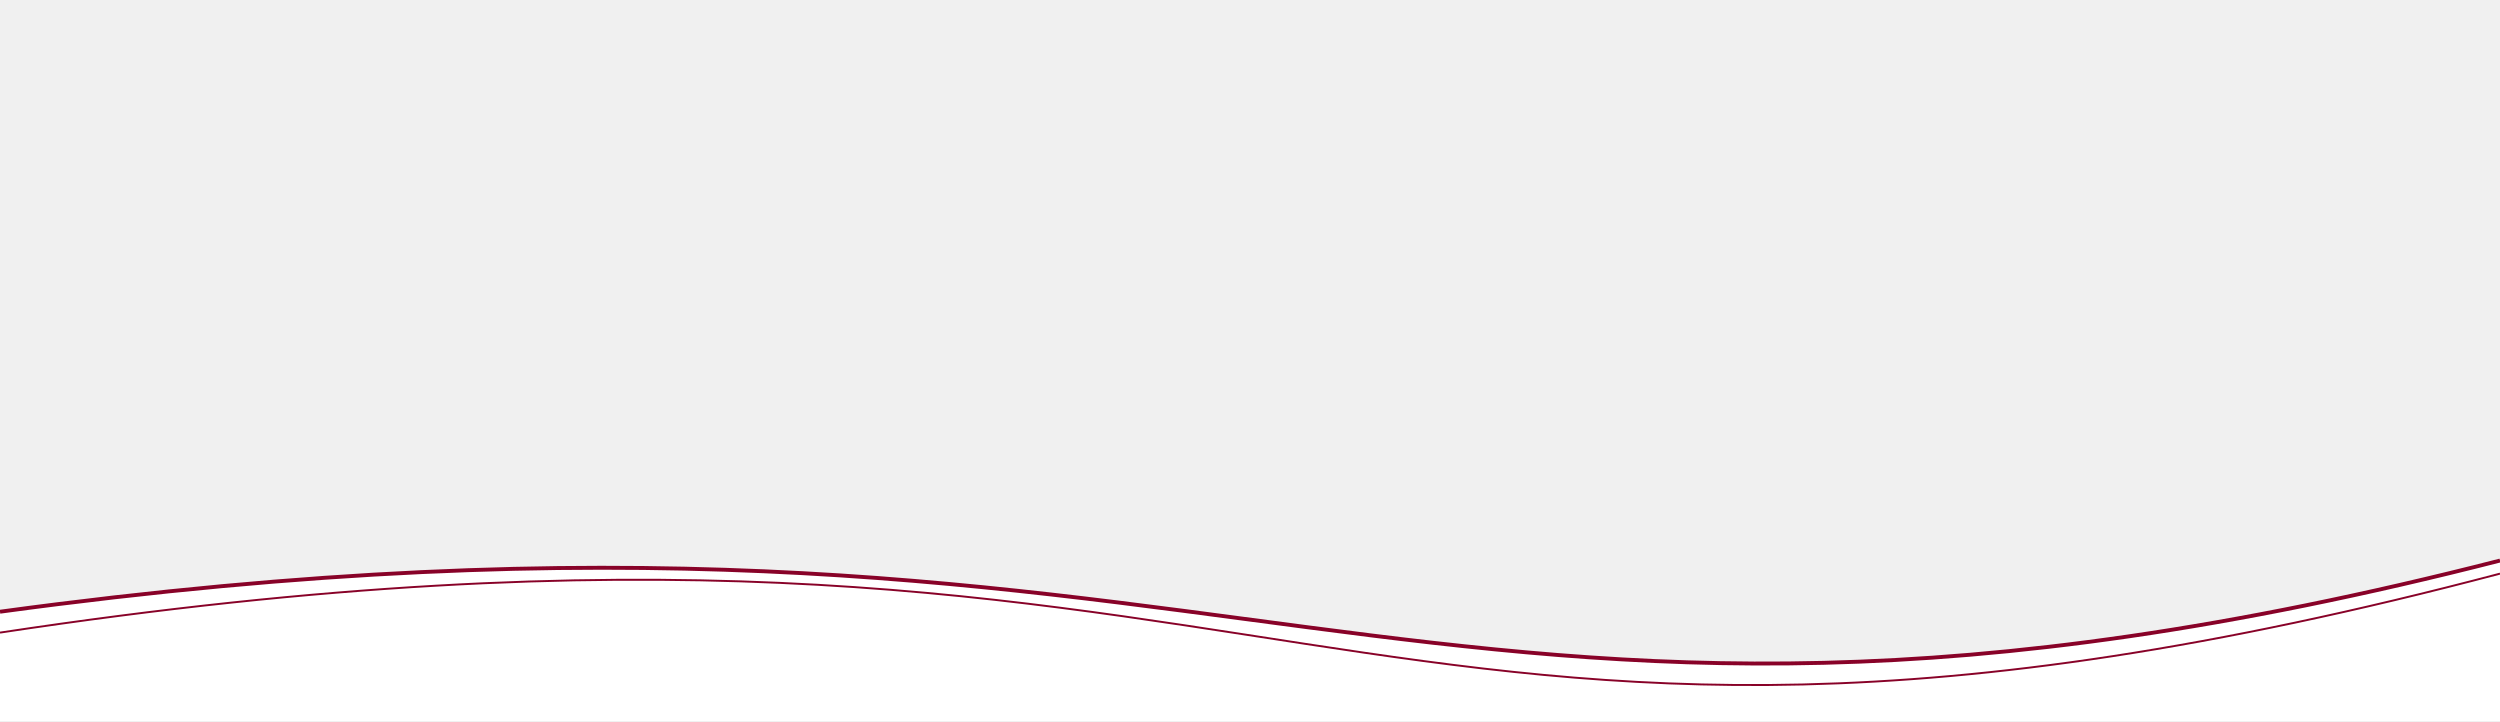
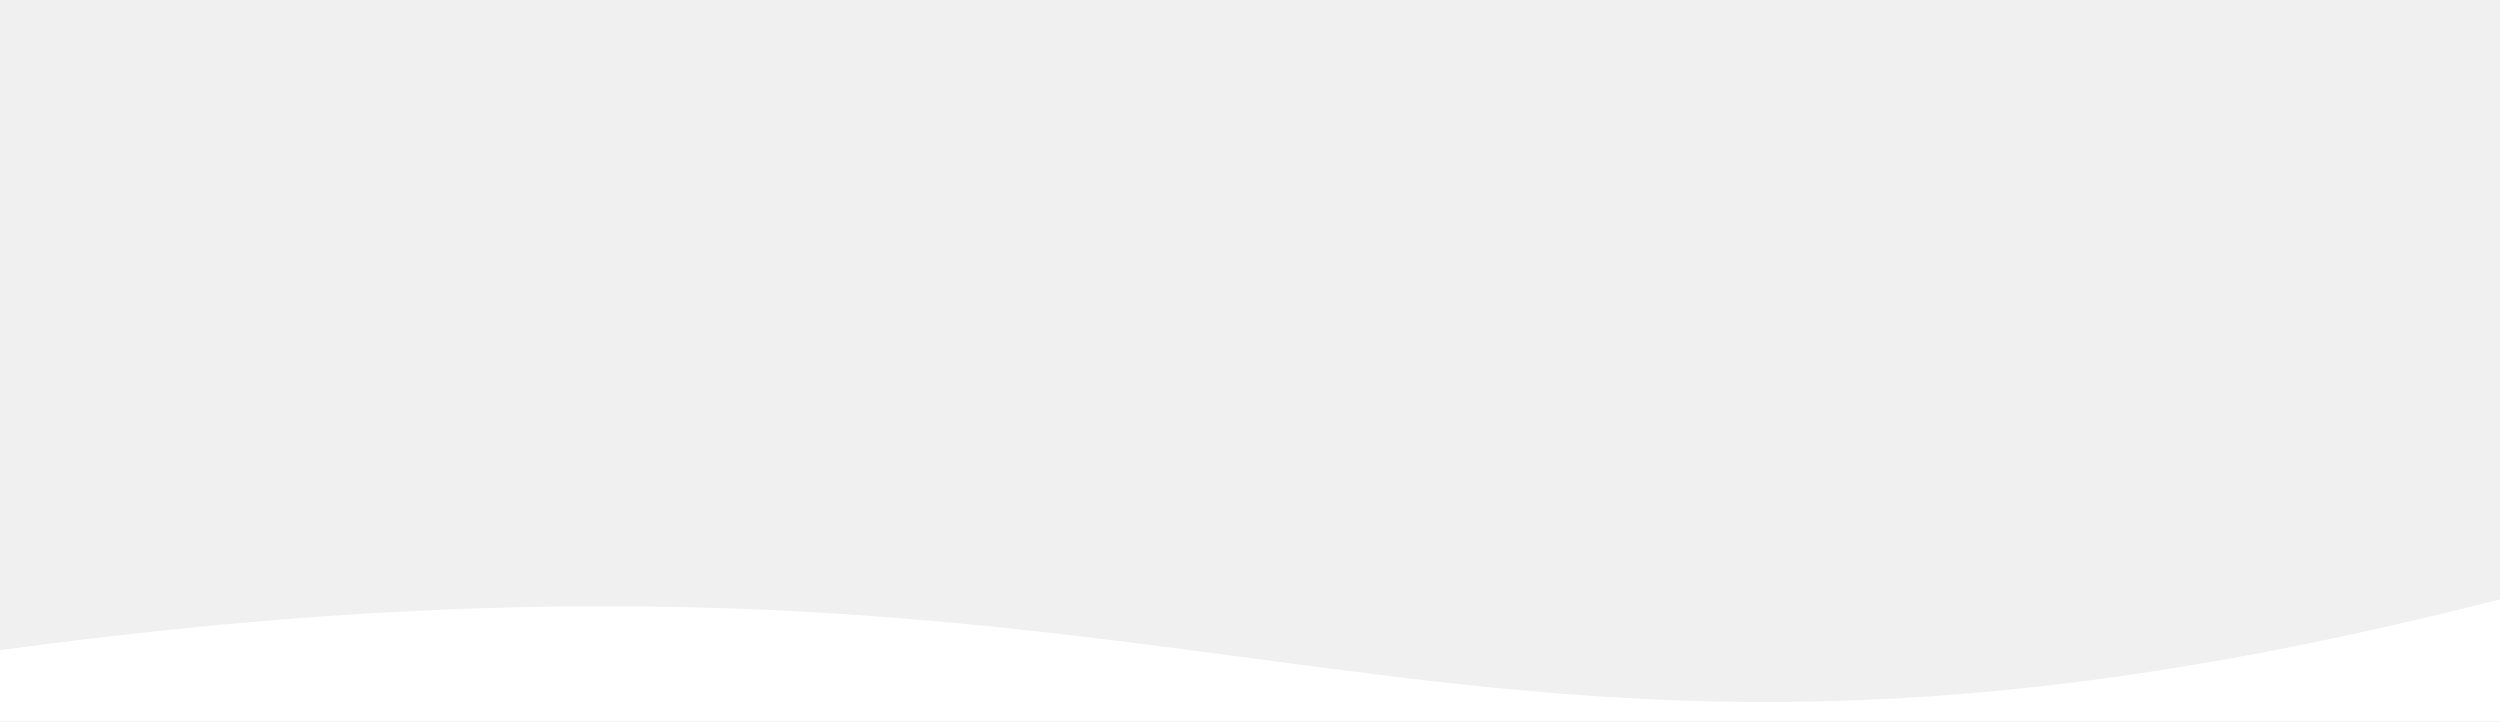
<svg xmlns="http://www.w3.org/2000/svg" version="1.1" id="Layer_1" x="0px" y="0px" viewBox="0 0 1280 369.2" style="enable-background:new 0 0 1280 369.2;" xml:space="preserve">
  <style type="text/css">
	.st0{fill:#FFFFFF;}
- 	.st1{fill:none;stroke:#880228;stroke-width:2;stroke-miterlimit:10;}
- 	.st2{fill:none;stroke:#880228;stroke-miterlimit:10;}
</style>
-   <path class="st0" d="M0,313.2c0,0,0,29.6,0,56h1280V287C719.8,430.5,640,226,0,313.2z" />
-   <path class="st1" d="M1280,287C719.8,430.5,640,226,0,313.2" />
-   <path class="st2" d="M1280,293.7C684.8,450.9,670.6,222.3,0,323.9" />
+   <path class="st0" d="M0,332.9c0,0,0,9.9,0,36.3h1280.5v-62.5C720.3,450.2,640,245.7,0,332.9z" />
</svg>
